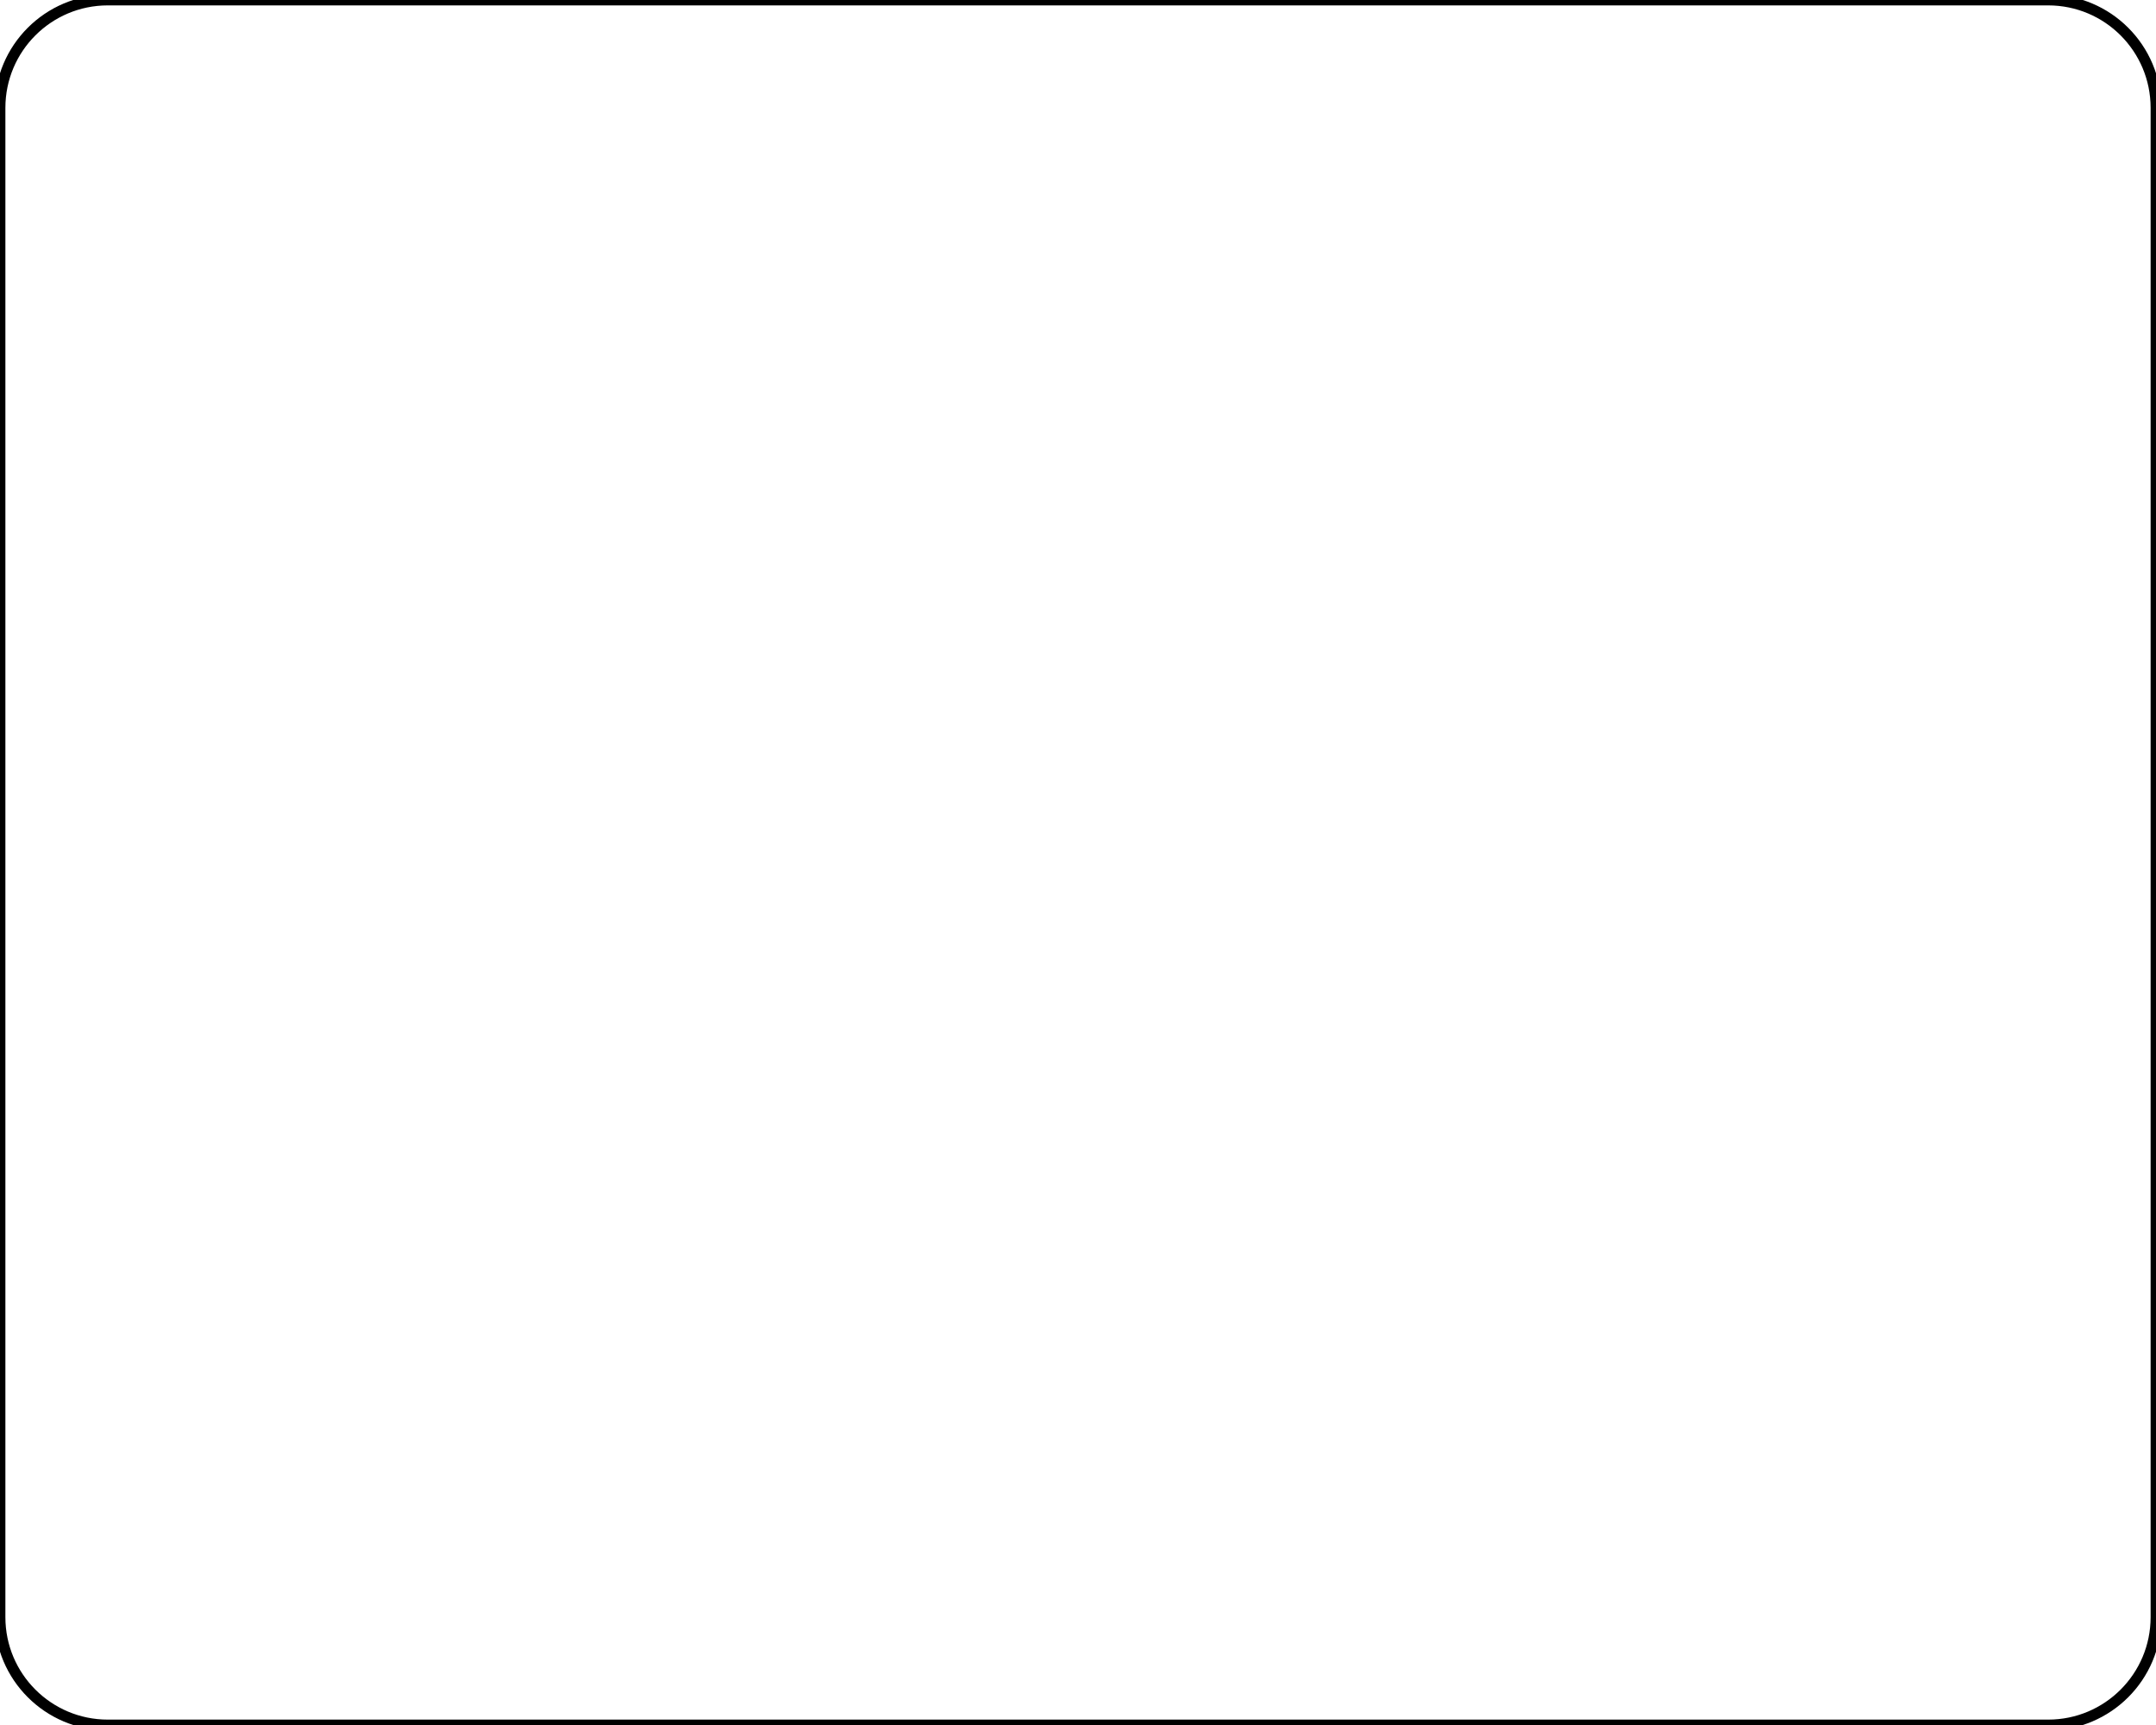
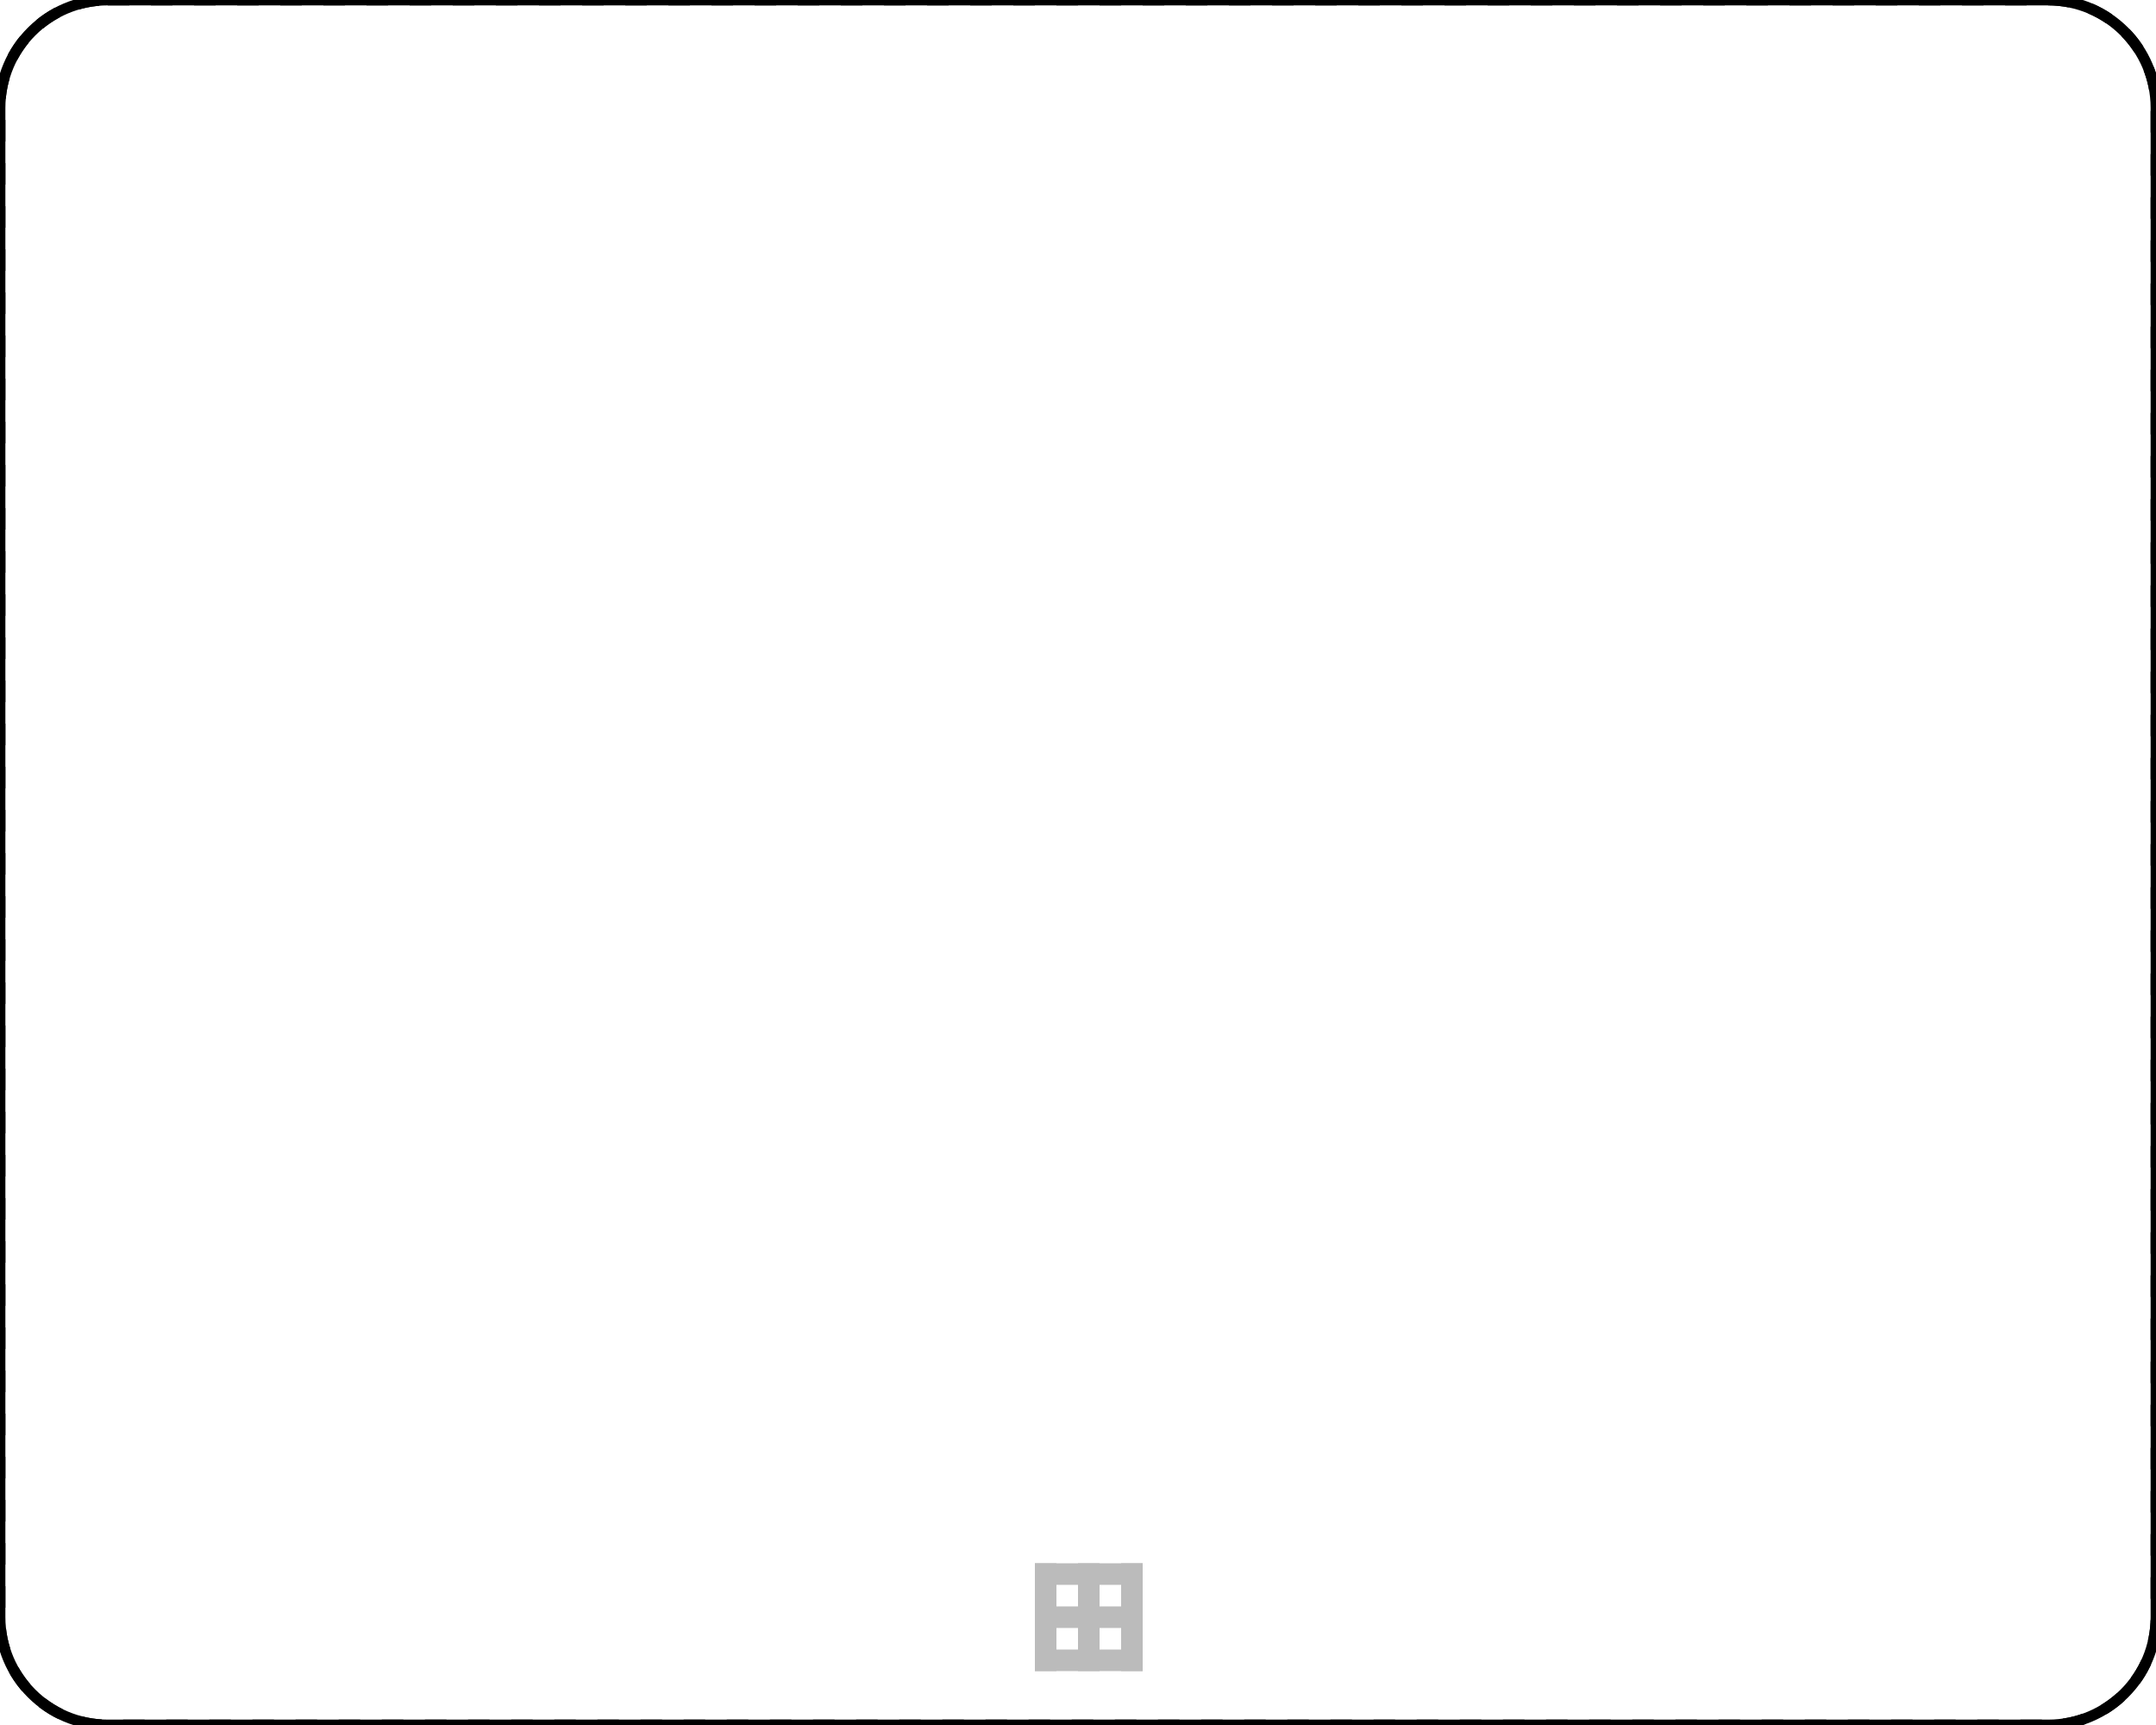
<svg xmlns="http://www.w3.org/2000/svg" xmlns:ns1="http://www.b3mn.org/oryx" width="200" height="160" version="1.0">
  <defs />
  <ns1:magnets>
    <ns1:magnet ns1:cx="1" ns1:cy="50" ns1:anchors="left" />
    <ns1:magnet ns1:cx="1" ns1:cy="80" ns1:anchors="left" />
    <ns1:magnet ns1:cx="1" ns1:cy="110" ns1:anchors="left" />
    <ns1:magnet ns1:cx="70" ns1:cy="159" ns1:anchors="bottom" />
    <ns1:magnet ns1:cx="100" ns1:cy="159" ns1:anchors="bottom" />
    <ns1:magnet ns1:cx="130" ns1:cy="159" ns1:anchors="bottom" />
    <ns1:magnet ns1:cx="199" ns1:cy="50" ns1:anchors="right" />
    <ns1:magnet ns1:cx="199" ns1:cy="80" ns1:anchors="right" />
    <ns1:magnet ns1:cx="199" ns1:cy="110" ns1:anchors="right" />
    <ns1:magnet ns1:cx="70" ns1:cy="1" ns1:anchors="top" />
    <ns1:magnet ns1:cx="100" ns1:cy="1" ns1:anchors="top" />
    <ns1:magnet ns1:cx="130" ns1:cy="1" ns1:anchors="top" />
    <ns1:magnet ns1:cx="100" ns1:cy="80" ns1:default="yes" />
  </ns1:magnets>
  <g pointer-events="fill" ns1:minimumSize="120 100" ns1:maximumSize="">
    <defs>
      <radialGradient id="background" cx="10%" cy="10%" r="100%" fx="10%" fy="10%">
        <stop offset="0%" stop-color="#ffffff" stop-opacity="1" />
        <stop id="fill_el" offset="100%" stop-color="#ffffff" stop-opacity="1" />
      </radialGradient>
    </defs>
    <rect id="text_frame" ns1:anchors="bottom top right left" x="0" y="0" width="190" height="160" rx="10" ry="10" stroke="none" stroke-width="0" fill="none" />
-     <rect id="bg_frame" ns1:anchors="bottom top right left" x="0" y="0" width="200" height="160" rx="10" ry="10" stroke="black" stroke-width="1" fill="url(#background)" />
-     <text font-size="12" id="text_name" x="8" y="10" ns1:align="top left" ns1:fittoelem="text_frame" ns1:anchors="left top" stroke="black">
- 	</text>
+     <rect id="bg_frame" ns1:anchors="bottom top right left" ns1:resize="vertical horizontal" x="0" y="0" width="200" height="160" rx="10" ry="10" stroke="black" stroke-width="1" stroke-dasharray="2,2,2" fill="url(#background)" />
+     <rect id="border" ns1:anchors="top bottom left right" ns1:resize="vertical horizontal" x="0" y="0" width="200" height="160" rx="10" ry="10" stroke="black" stroke-width="1" fill="none" />
+     <text font-size="12" id="text_name" x="8" y="10" ns1:align="top left" ns1:fittoelem="text_frame" ns1:anchors="left top" stroke="black" />
+     <g id="parallel" transform="translate(1)">
+       <path id="parallelpath" ns1:anchors="bottom" fill="none" stroke="#bbbbbb" d="M96 145 v10 M100 145 v10 M104 145 v10" stroke-width="2" />
+     </g>
+     <g id="sequential" transform="translate(1)">
+       <path id="sequentialpath" ns1:anchors="bottom" fill="none" stroke="#bbbbbb" stroke-width="2" d="M95,154h10 M95,150h10 M95,146h10" />
+     </g>
  </g>
</svg>
